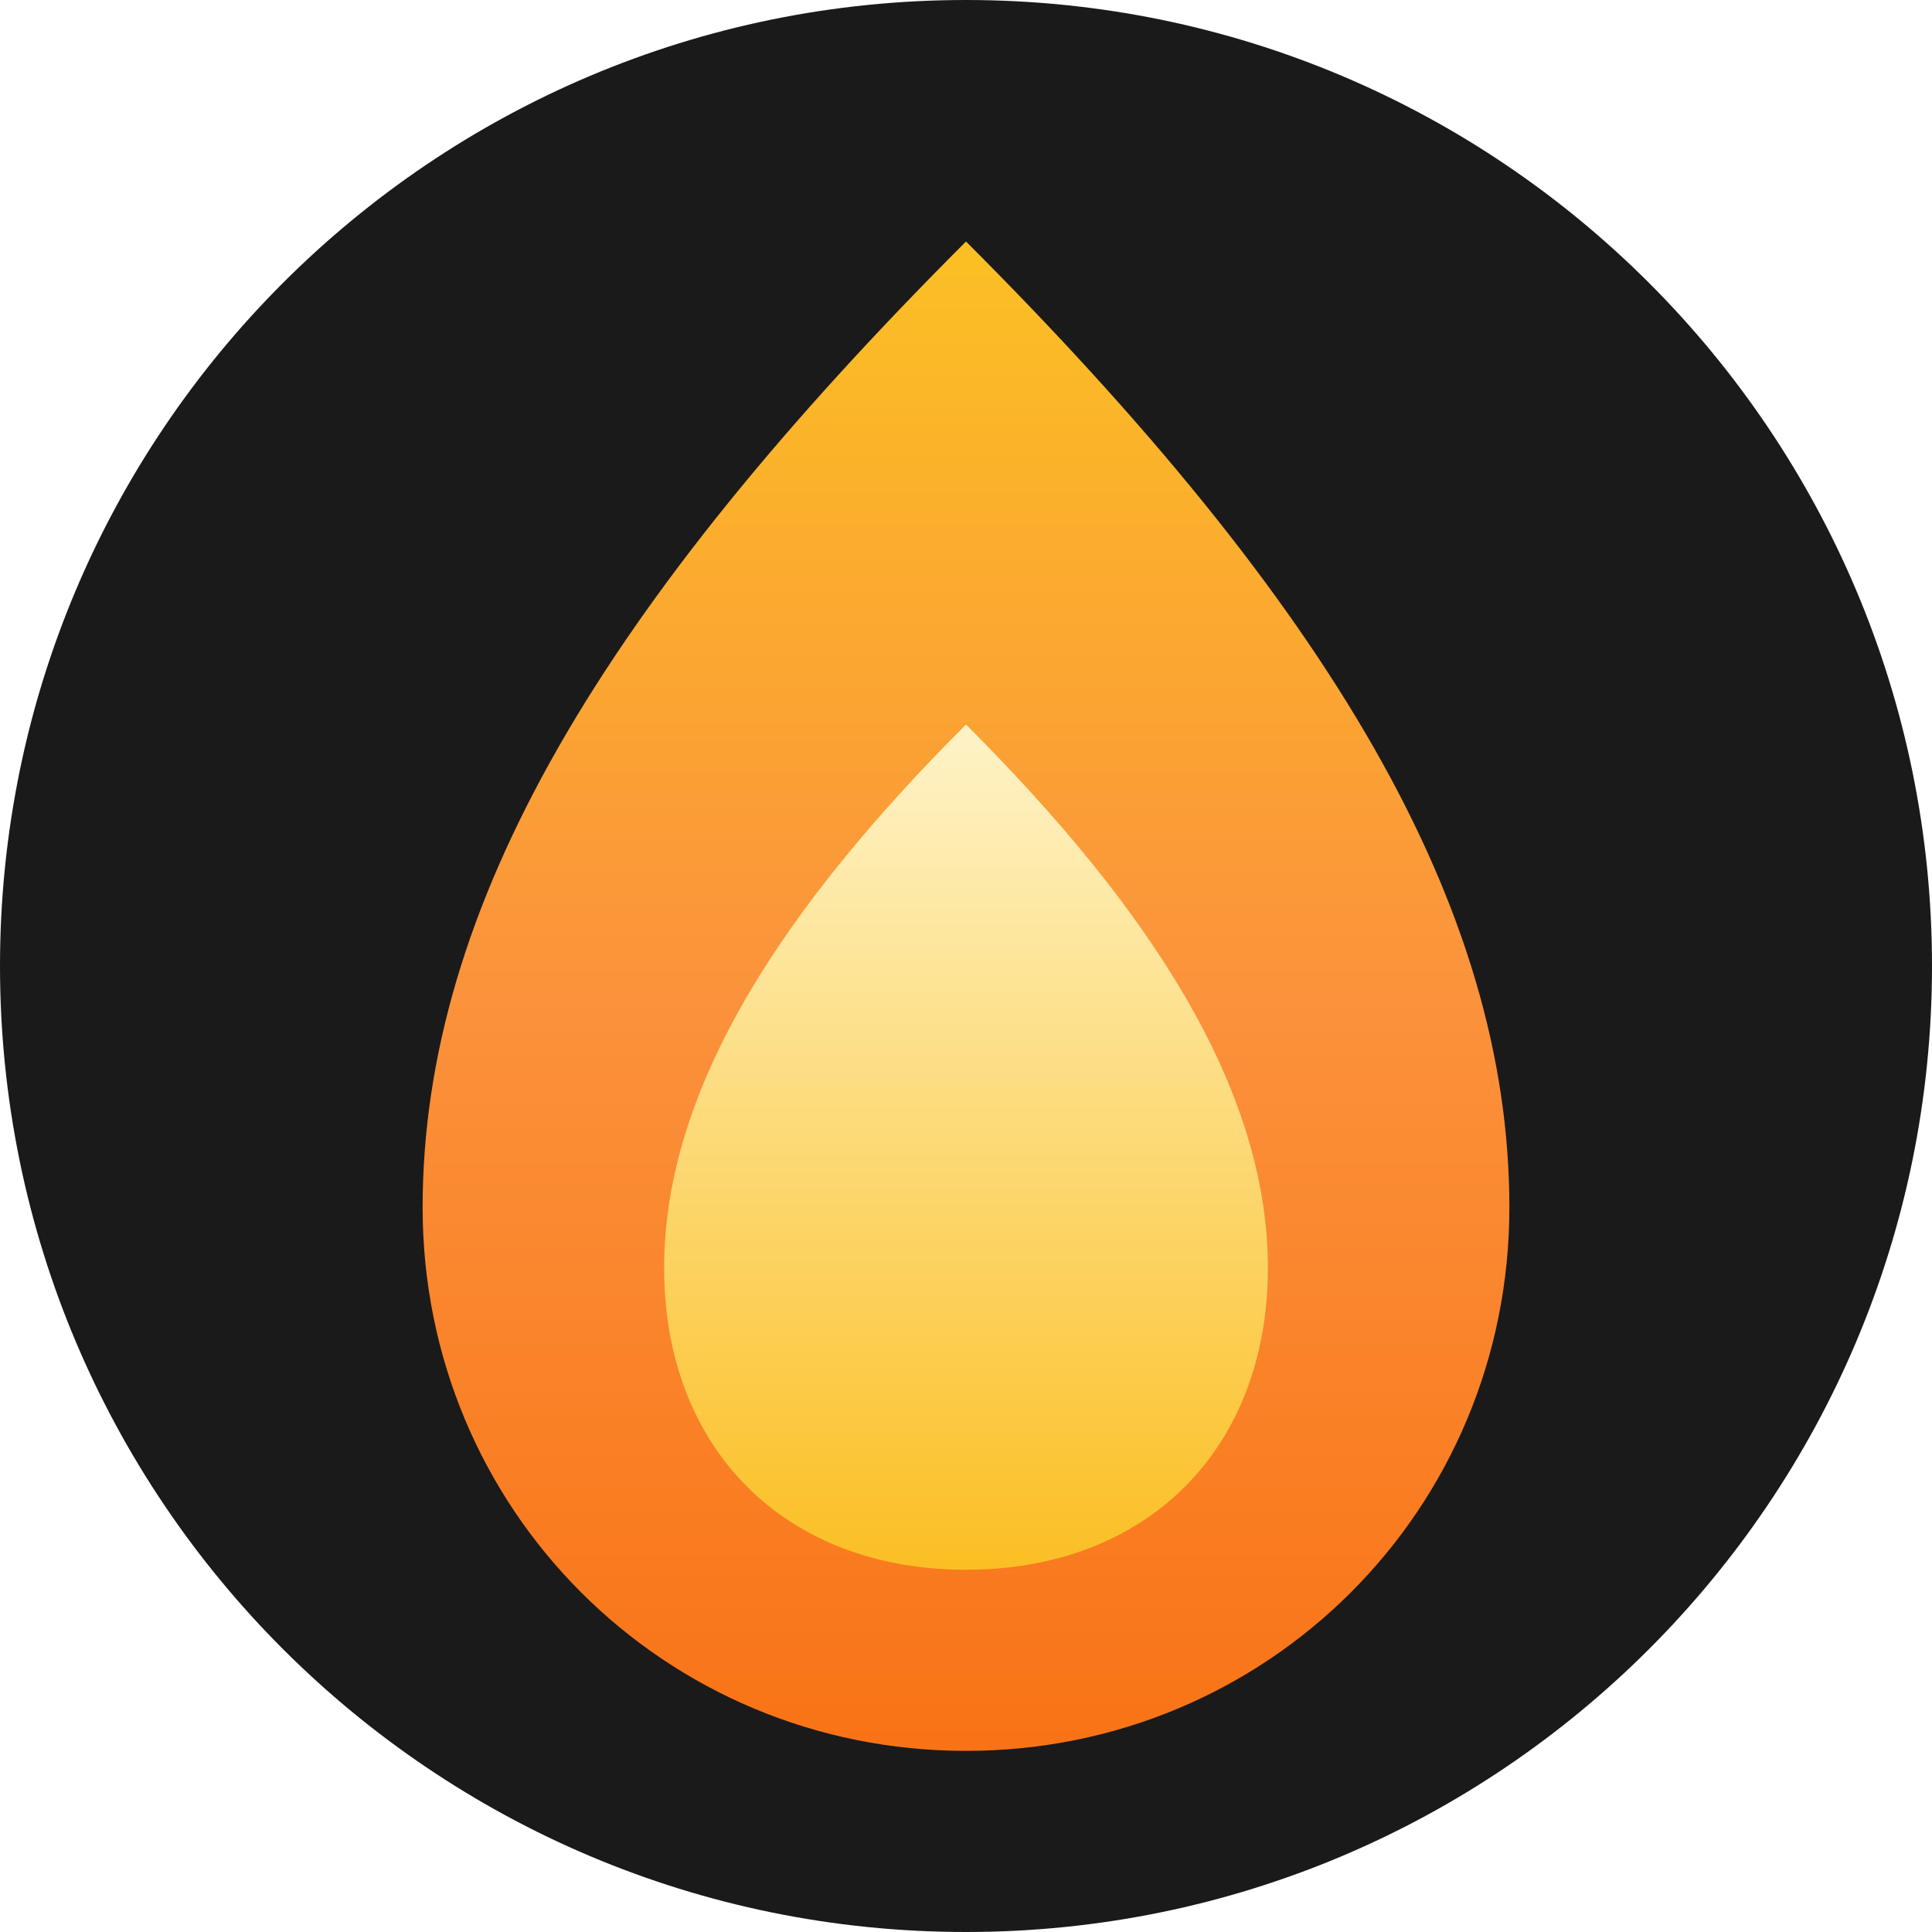
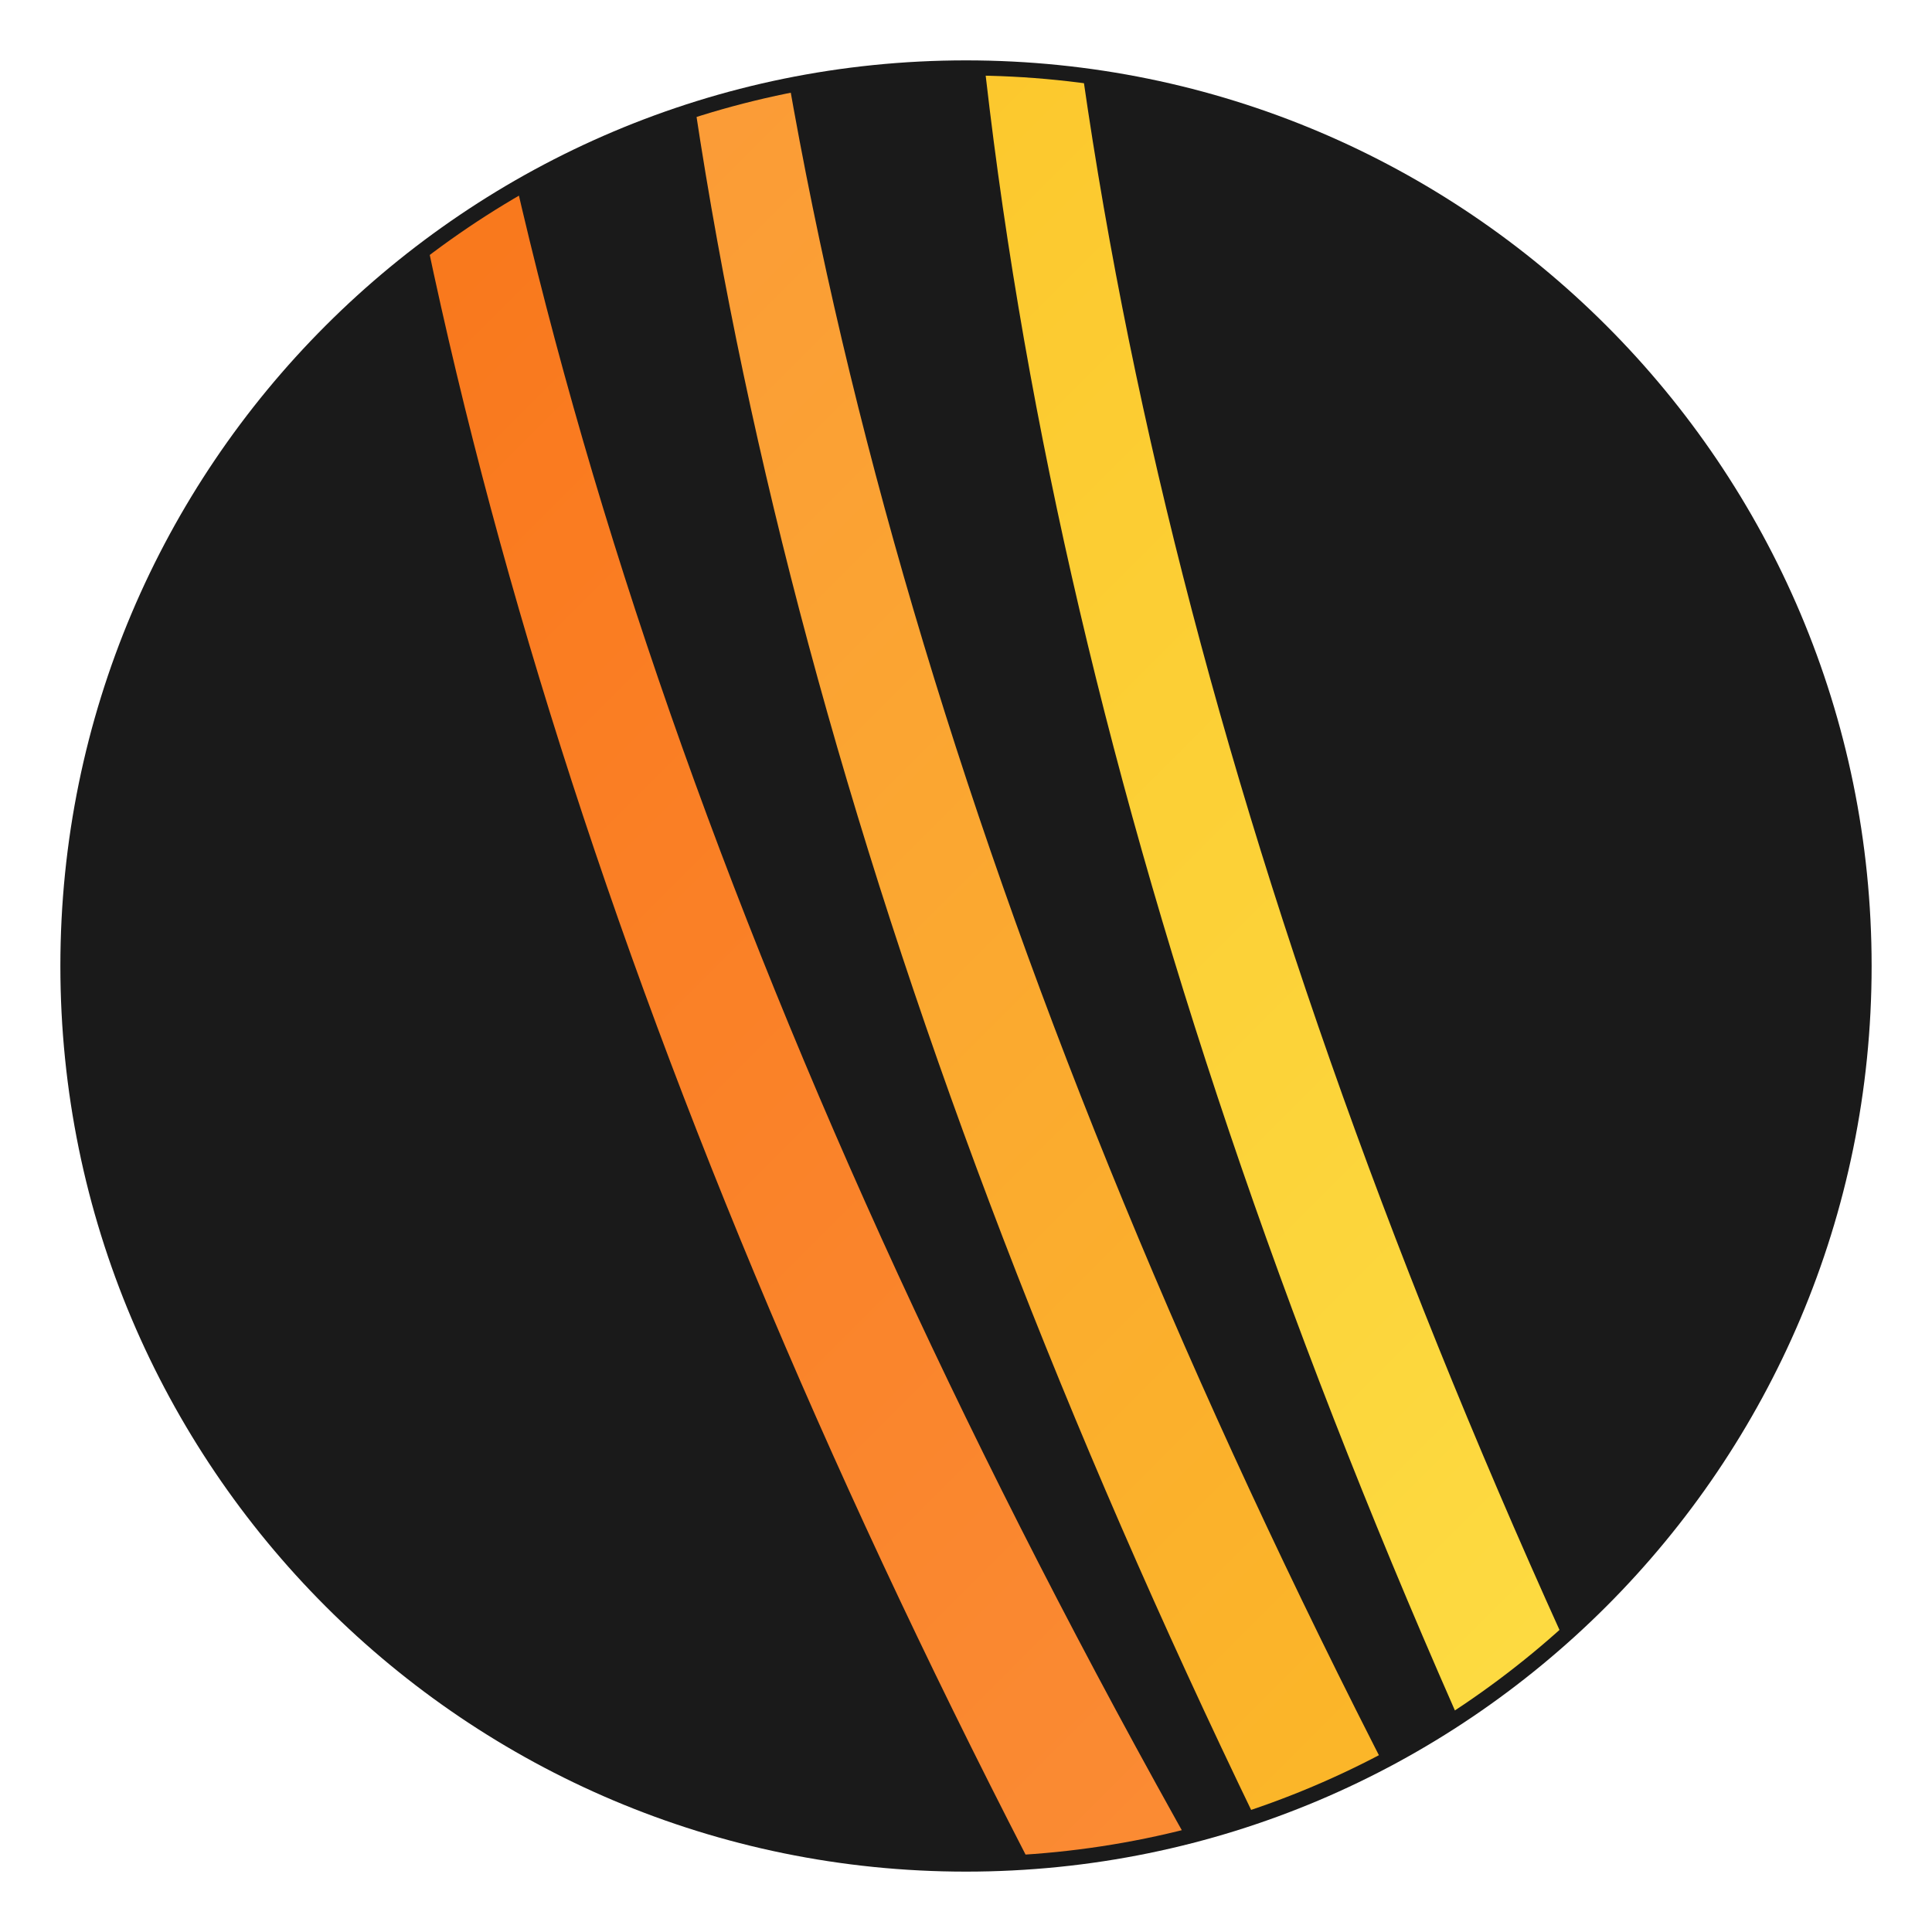
<svg xmlns="http://www.w3.org/2000/svg" viewBox="0 0 128 128">
  <defs>
-     <linearGradient id="flame" x1="0%" y1="100%" x2="0%" y2="0%">
+     <linearGradient id="s1" x1="0" y1="0" x2="128" y2="128" gradientUnits="userSpaceOnUse">
      <stop offset="0%" style="stop-color:#f97316" />
-       <stop offset="50%" style="stop-color:#fb923c" />
+       <stop offset="100%" style="stop-color:#fb923c" />
+     </linearGradient>
+     <linearGradient id="s2" x1="0" y1="0" x2="128" y2="128" gradientUnits="userSpaceOnUse">
+       <stop offset="0%" style="stop-color:#fb923c" />
      <stop offset="100%" style="stop-color:#fbbf24" />
    </linearGradient>
-     <linearGradient id="innerFlame" x1="0%" y1="100%" x2="0%" y2="0%">
+     <linearGradient id="s3" x1="0" y1="0" x2="128" y2="128" gradientUnits="userSpaceOnUse">
      <stop offset="0%" style="stop-color:#fbbf24" />
-       <stop offset="100%" style="stop-color:#fef3c7" />
+       <stop offset="100%" style="stop-color:#fde047" />
    </linearGradient>
+     <clipPath id="cClip">
+       <circle cx="64" cy="64" r="59" />
+     </clipPath>
  </defs>
-   <circle cx="64" cy="64" r="64" fill="#1a1a1a" />
-   <path d="M64 16 C40 40, 28 60, 28 80 C28 100, 44 116, 64 116 C84 116, 100 100, 100 80 C100 60, 88 40, 64 16 Z" fill="url(#flame)" />
-   <path d="M64 48 C52 60, 44 72, 44 84 C44 96, 52 104, 64 104 C76 104, 84 96, 84 84 C84 72, 76 60, 64 48 Z" fill="url(#innerFlame)" />
+   <circle cx="64" cy="64" r="60" fill="#1a1a1a" />
+   <g clip-path="url(#cClip)">
+     <path d="M24,-10 Q32,58 76,138 L88,138 Q40,58 30,-10 Z" fill="url(#s1)" />
+     <path d="M44,-10 Q50,58 92,138 L103,138 Q58,58 50,-10 Z" fill="url(#s2)" />
+     <path d="M64,-10 Q68,58 108,138 L118,138 Q76,58 70,-10 Z" fill="url(#s3)" />
+   </g>
</svg>
